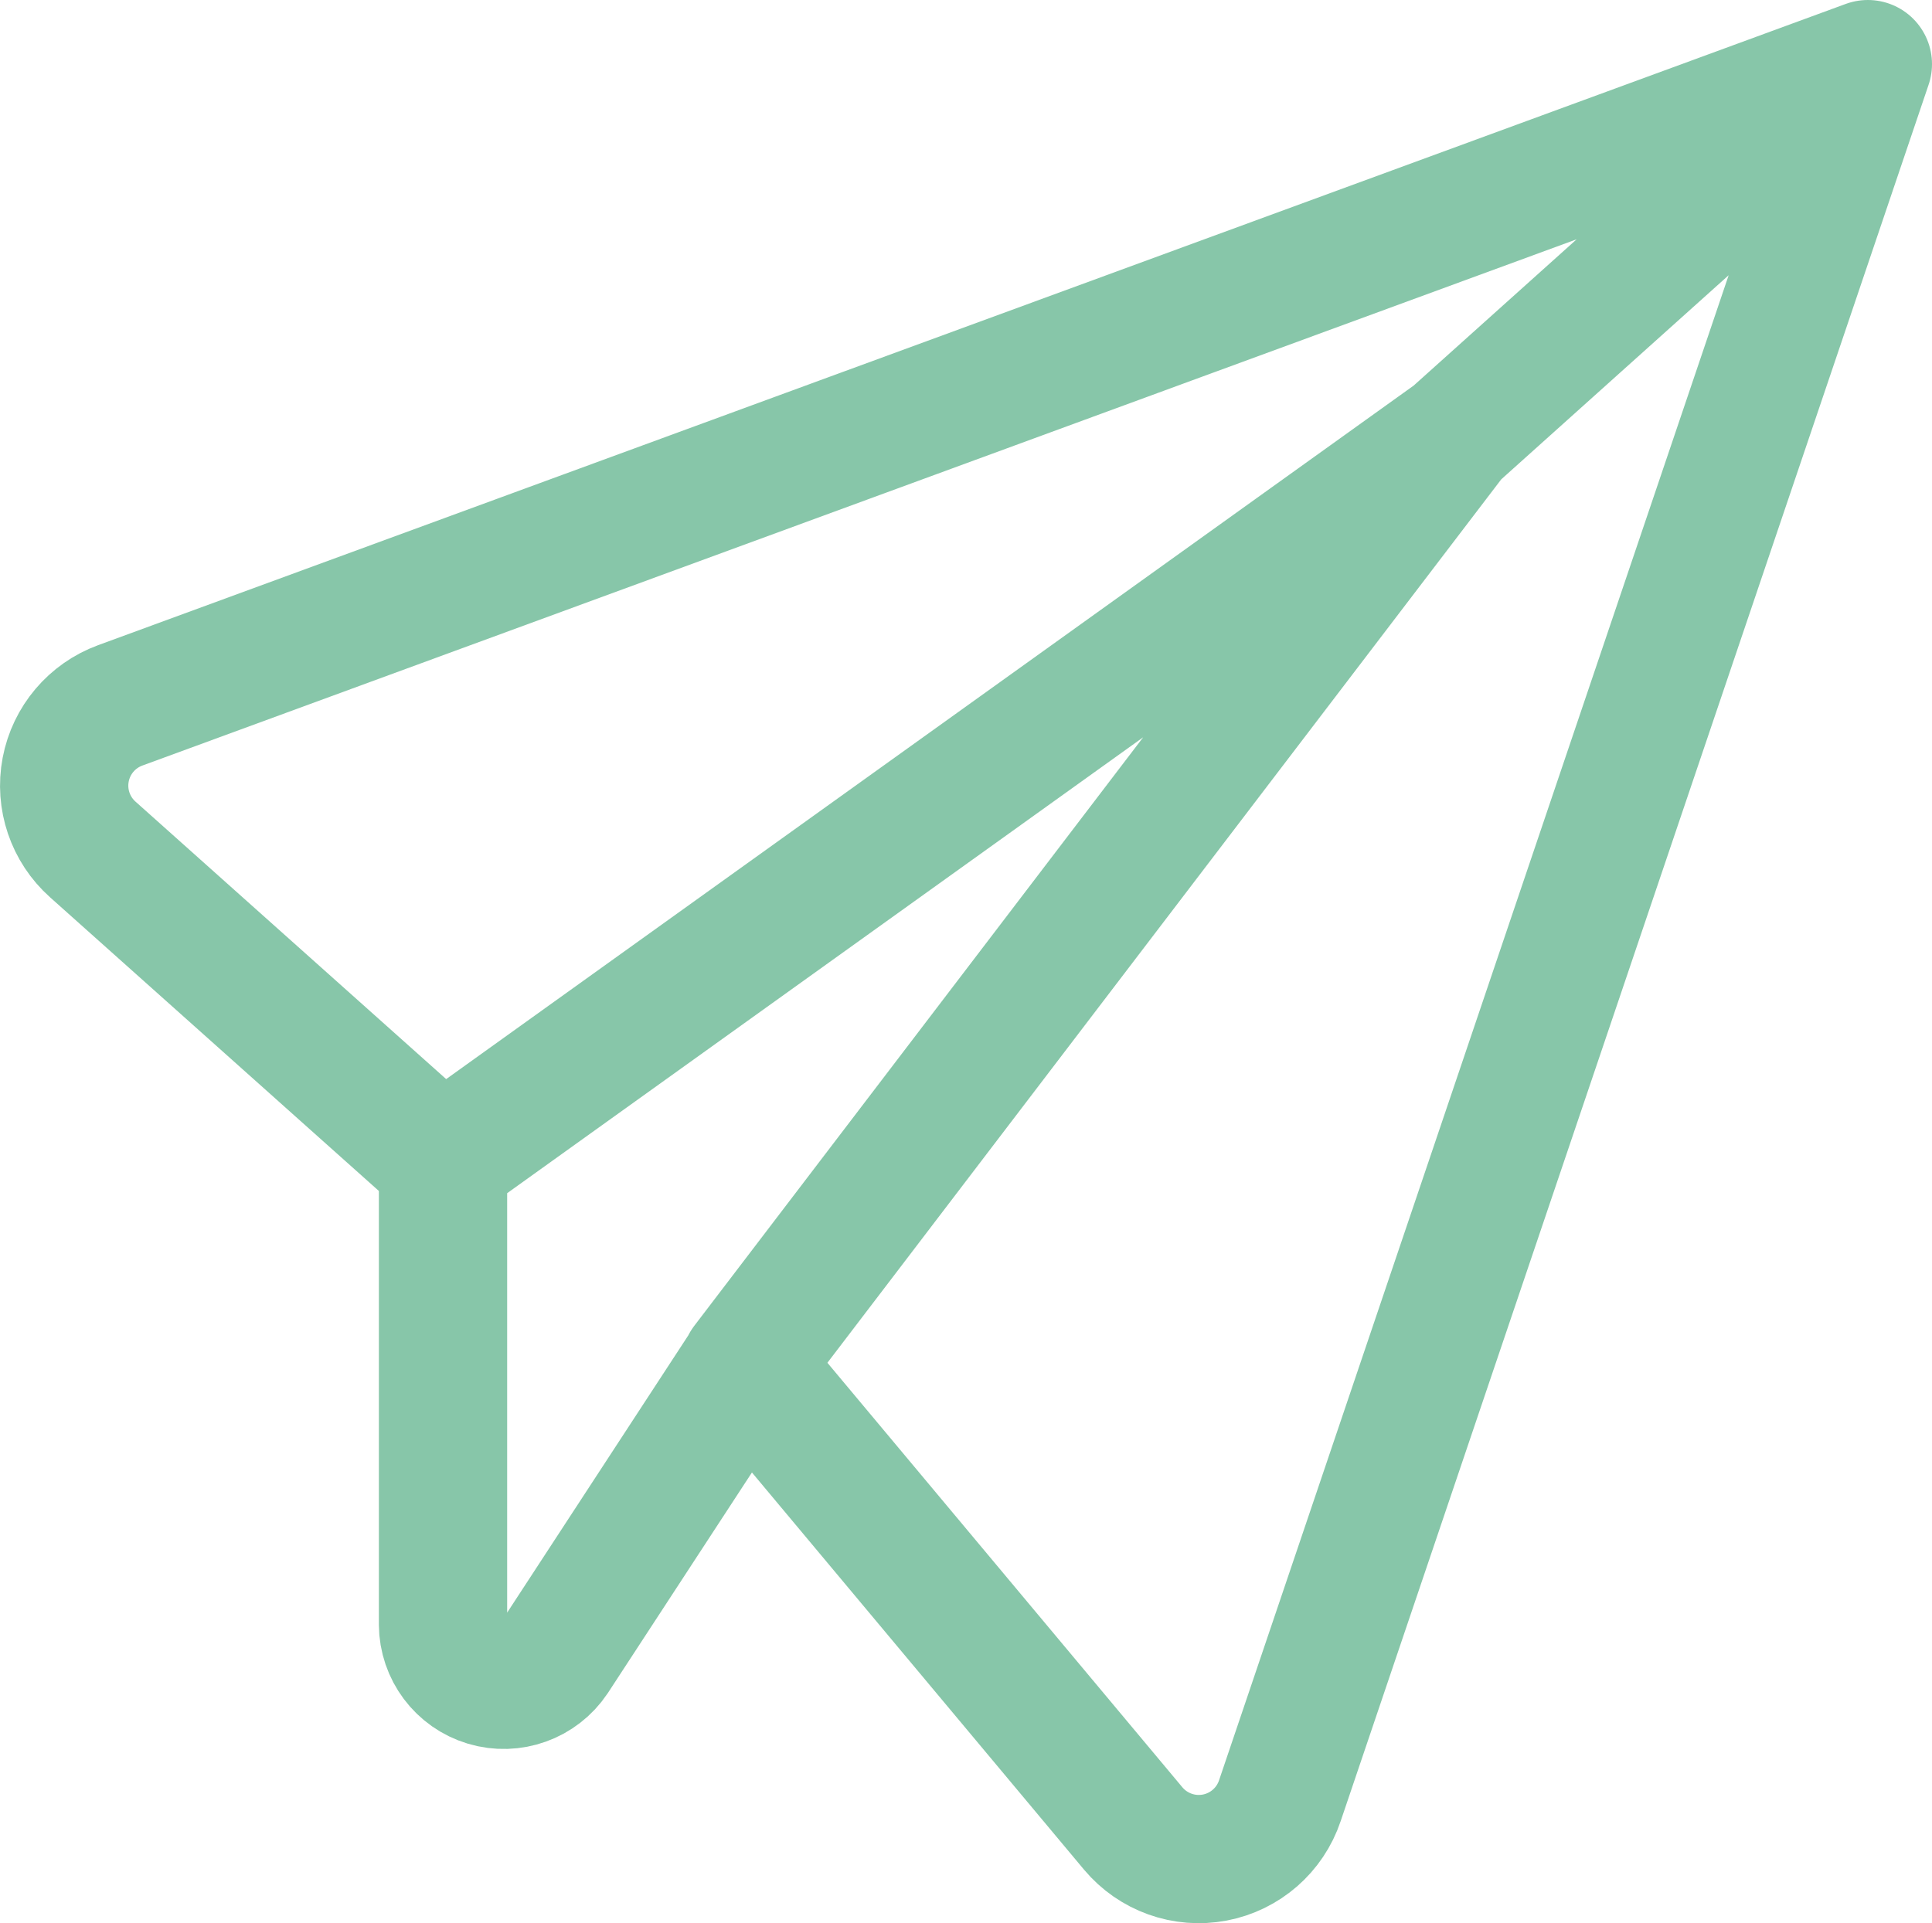
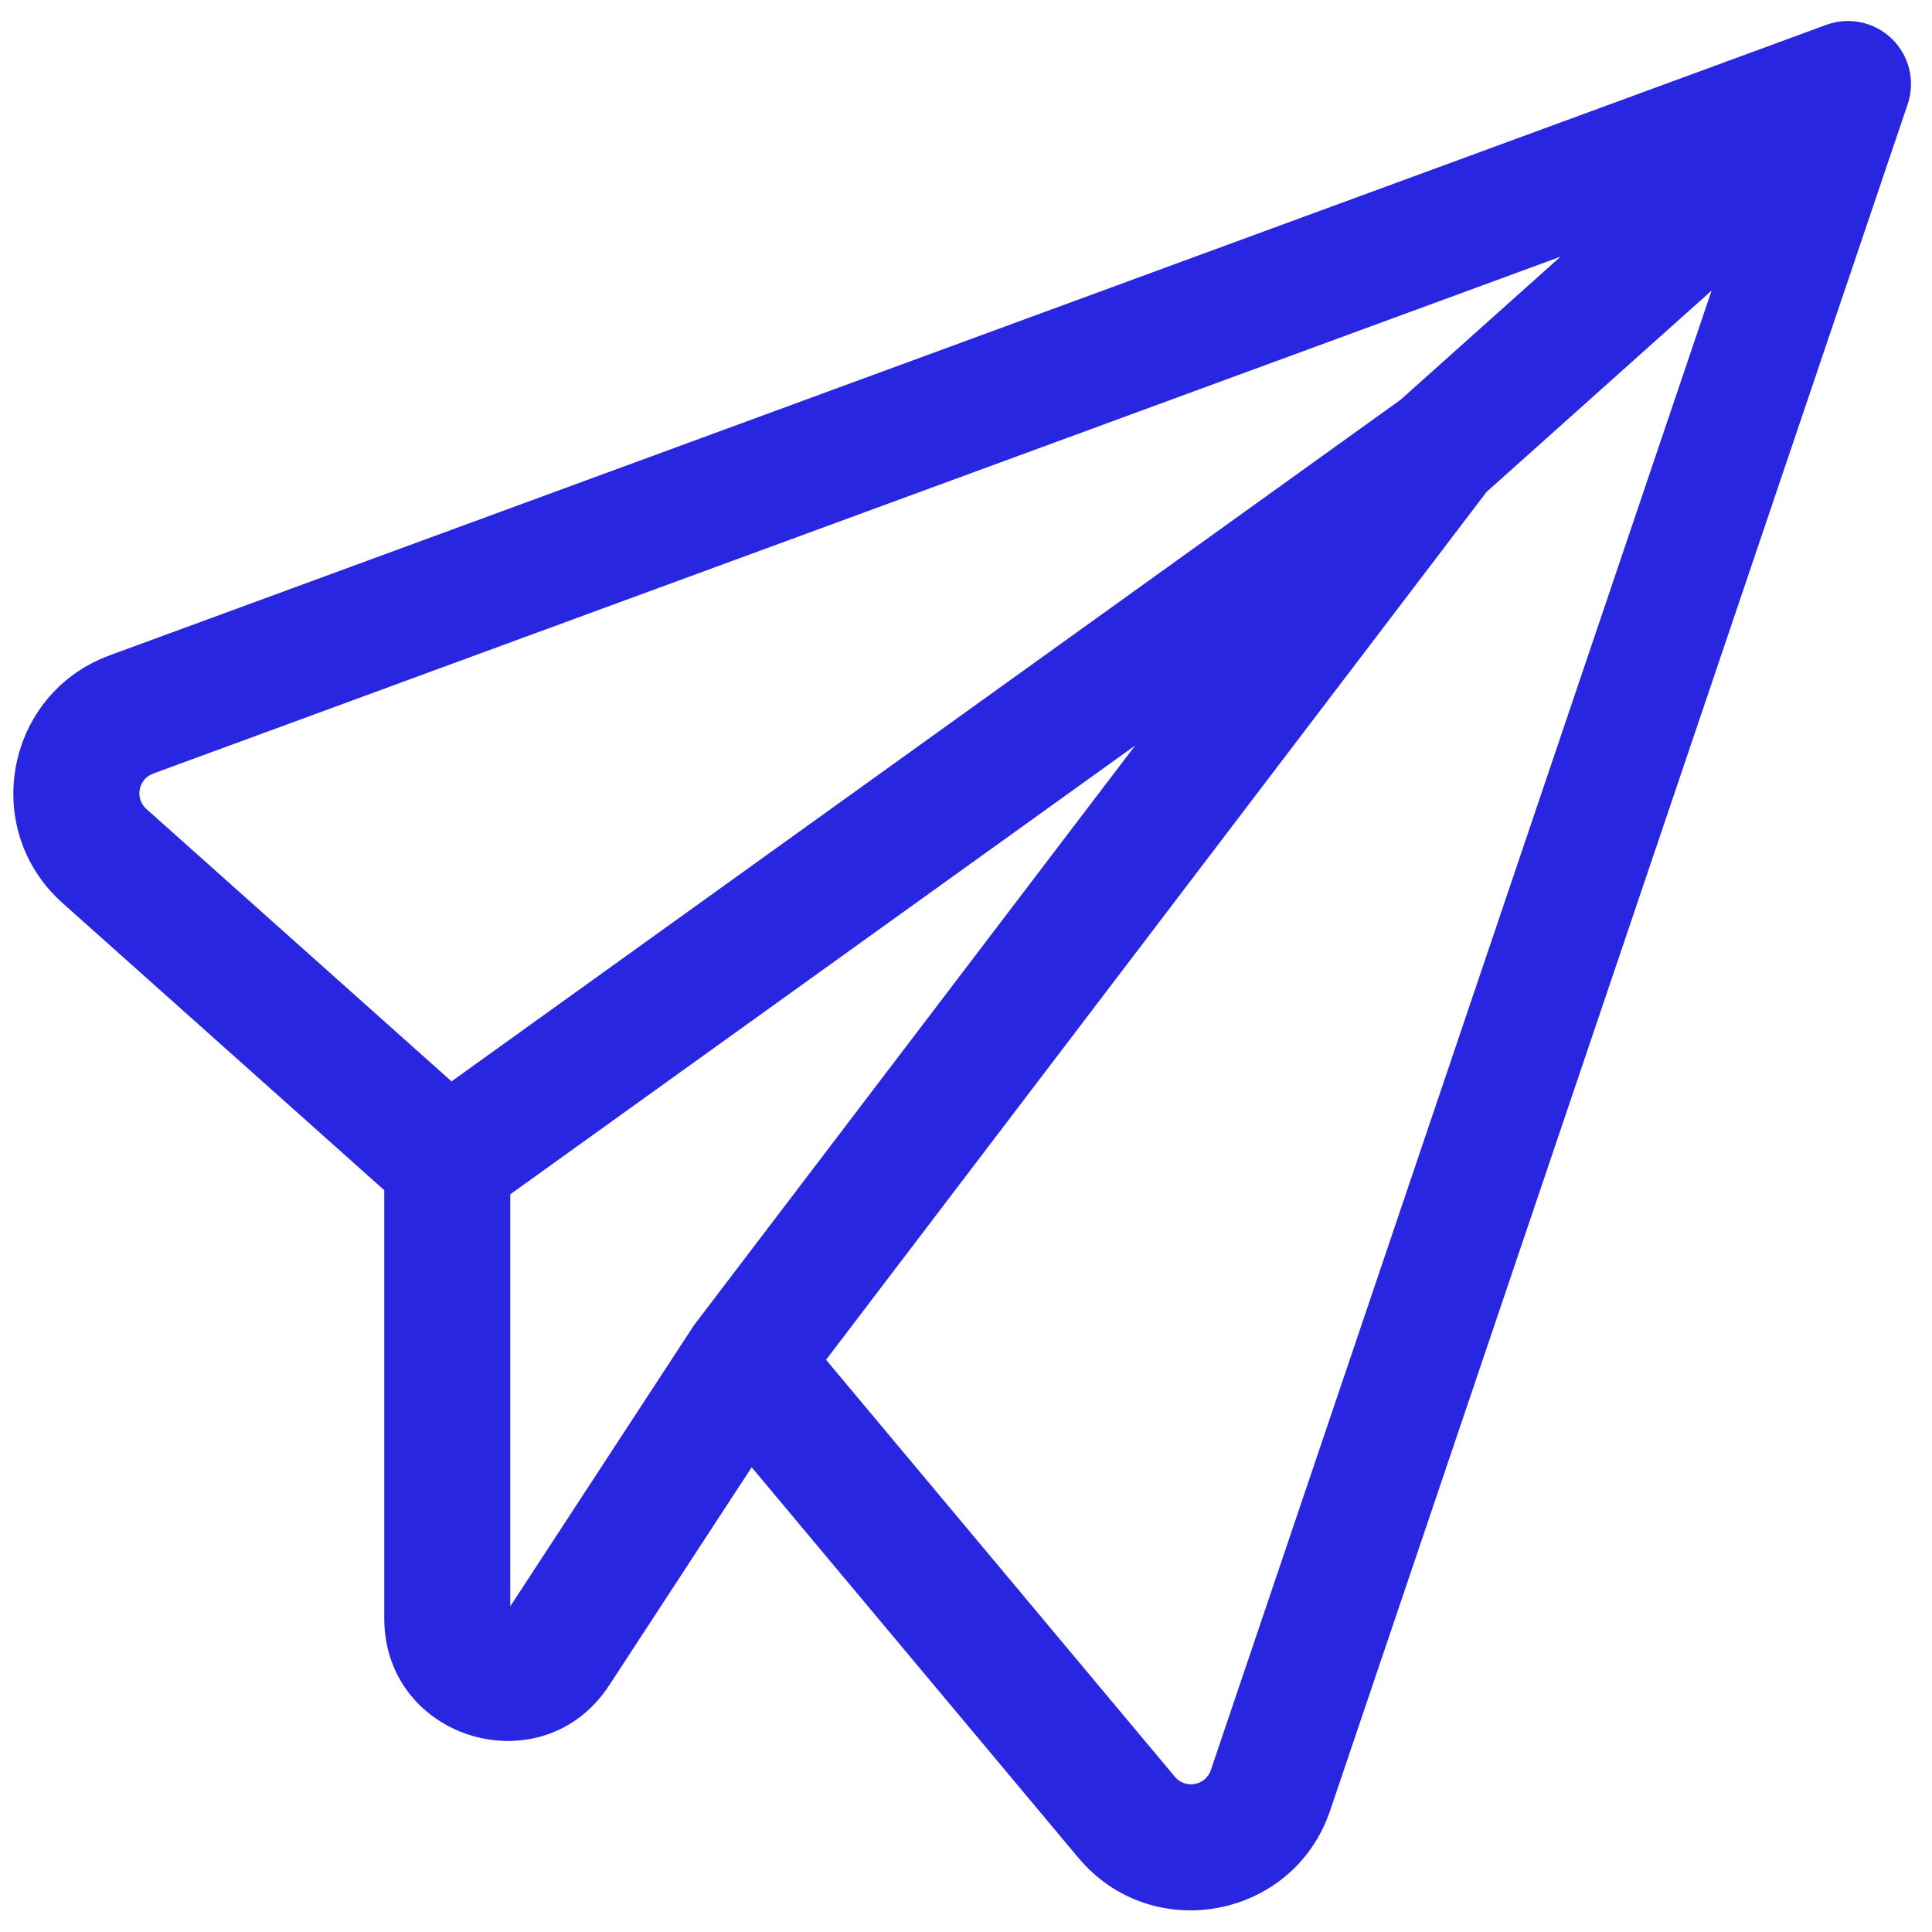
- <svg xmlns="http://www.w3.org/2000/svg" viewBox="0 0 45.18 44.98">
-   <defs>
-     <style>.cls-1{fill:none;stroke:#87c6a9;stroke-linecap:round;stroke-width:3px;}</style>
-   </defs>
-   <g id="Camada_2" data-name="Camada 2">
-     <g id="Camada_1-2" data-name="Camada 1">
-       <path class="cls-1" d="M43.68,1.5,29.93,42.12a2,2,0,0,1-3.43.65L17.43,31.92M43.68,1.5l-40.87,15a2,2,0,0,0-.64,3.37l8.16,7.29M43.68,1.5,34,10.19m-23.64,17V38h0a1.42,1.42,0,0,0,2.6.78l4.5-6.89m-7.1-4.75L34,10.19M17.43,31.92,34,10.19" />
-     </g>
-   </g>
+ <svg xmlns="http://www.w3.org/2000/svg" width="46" height="46" viewBox="0 0 46 46" fill="none">
+   <path fill-rule="evenodd" clip-rule="evenodd" d="M45.047 0.926C45.461 1.329 45.606 1.934 45.421 2.481L31.671 43.106C30.796 45.694 27.424 46.325 25.672 44.229L17.897 34.935L14.505 40.126C12.92 42.552 9.149 41.429 9.149 38.531V28.338L1.488 21.5C-0.483 19.74 0.132 16.514 2.612 15.603L43.483 0.592C44.025 0.393 44.633 0.523 45.047 0.926ZM12.149 28.436V38.246L16.523 31.554L27.028 17.75L12.149 28.436ZM35.393 11.714L19.668 32.376L27.973 42.304C28.223 42.604 28.705 42.514 28.83 42.144L40.752 6.919L35.393 11.714ZM37.154 6.112L3.646 18.419C3.292 18.549 3.204 19.01 3.486 19.262L10.751 25.747L33.345 9.52L37.154 6.112Z" fill="#2926E2" />
</svg>
